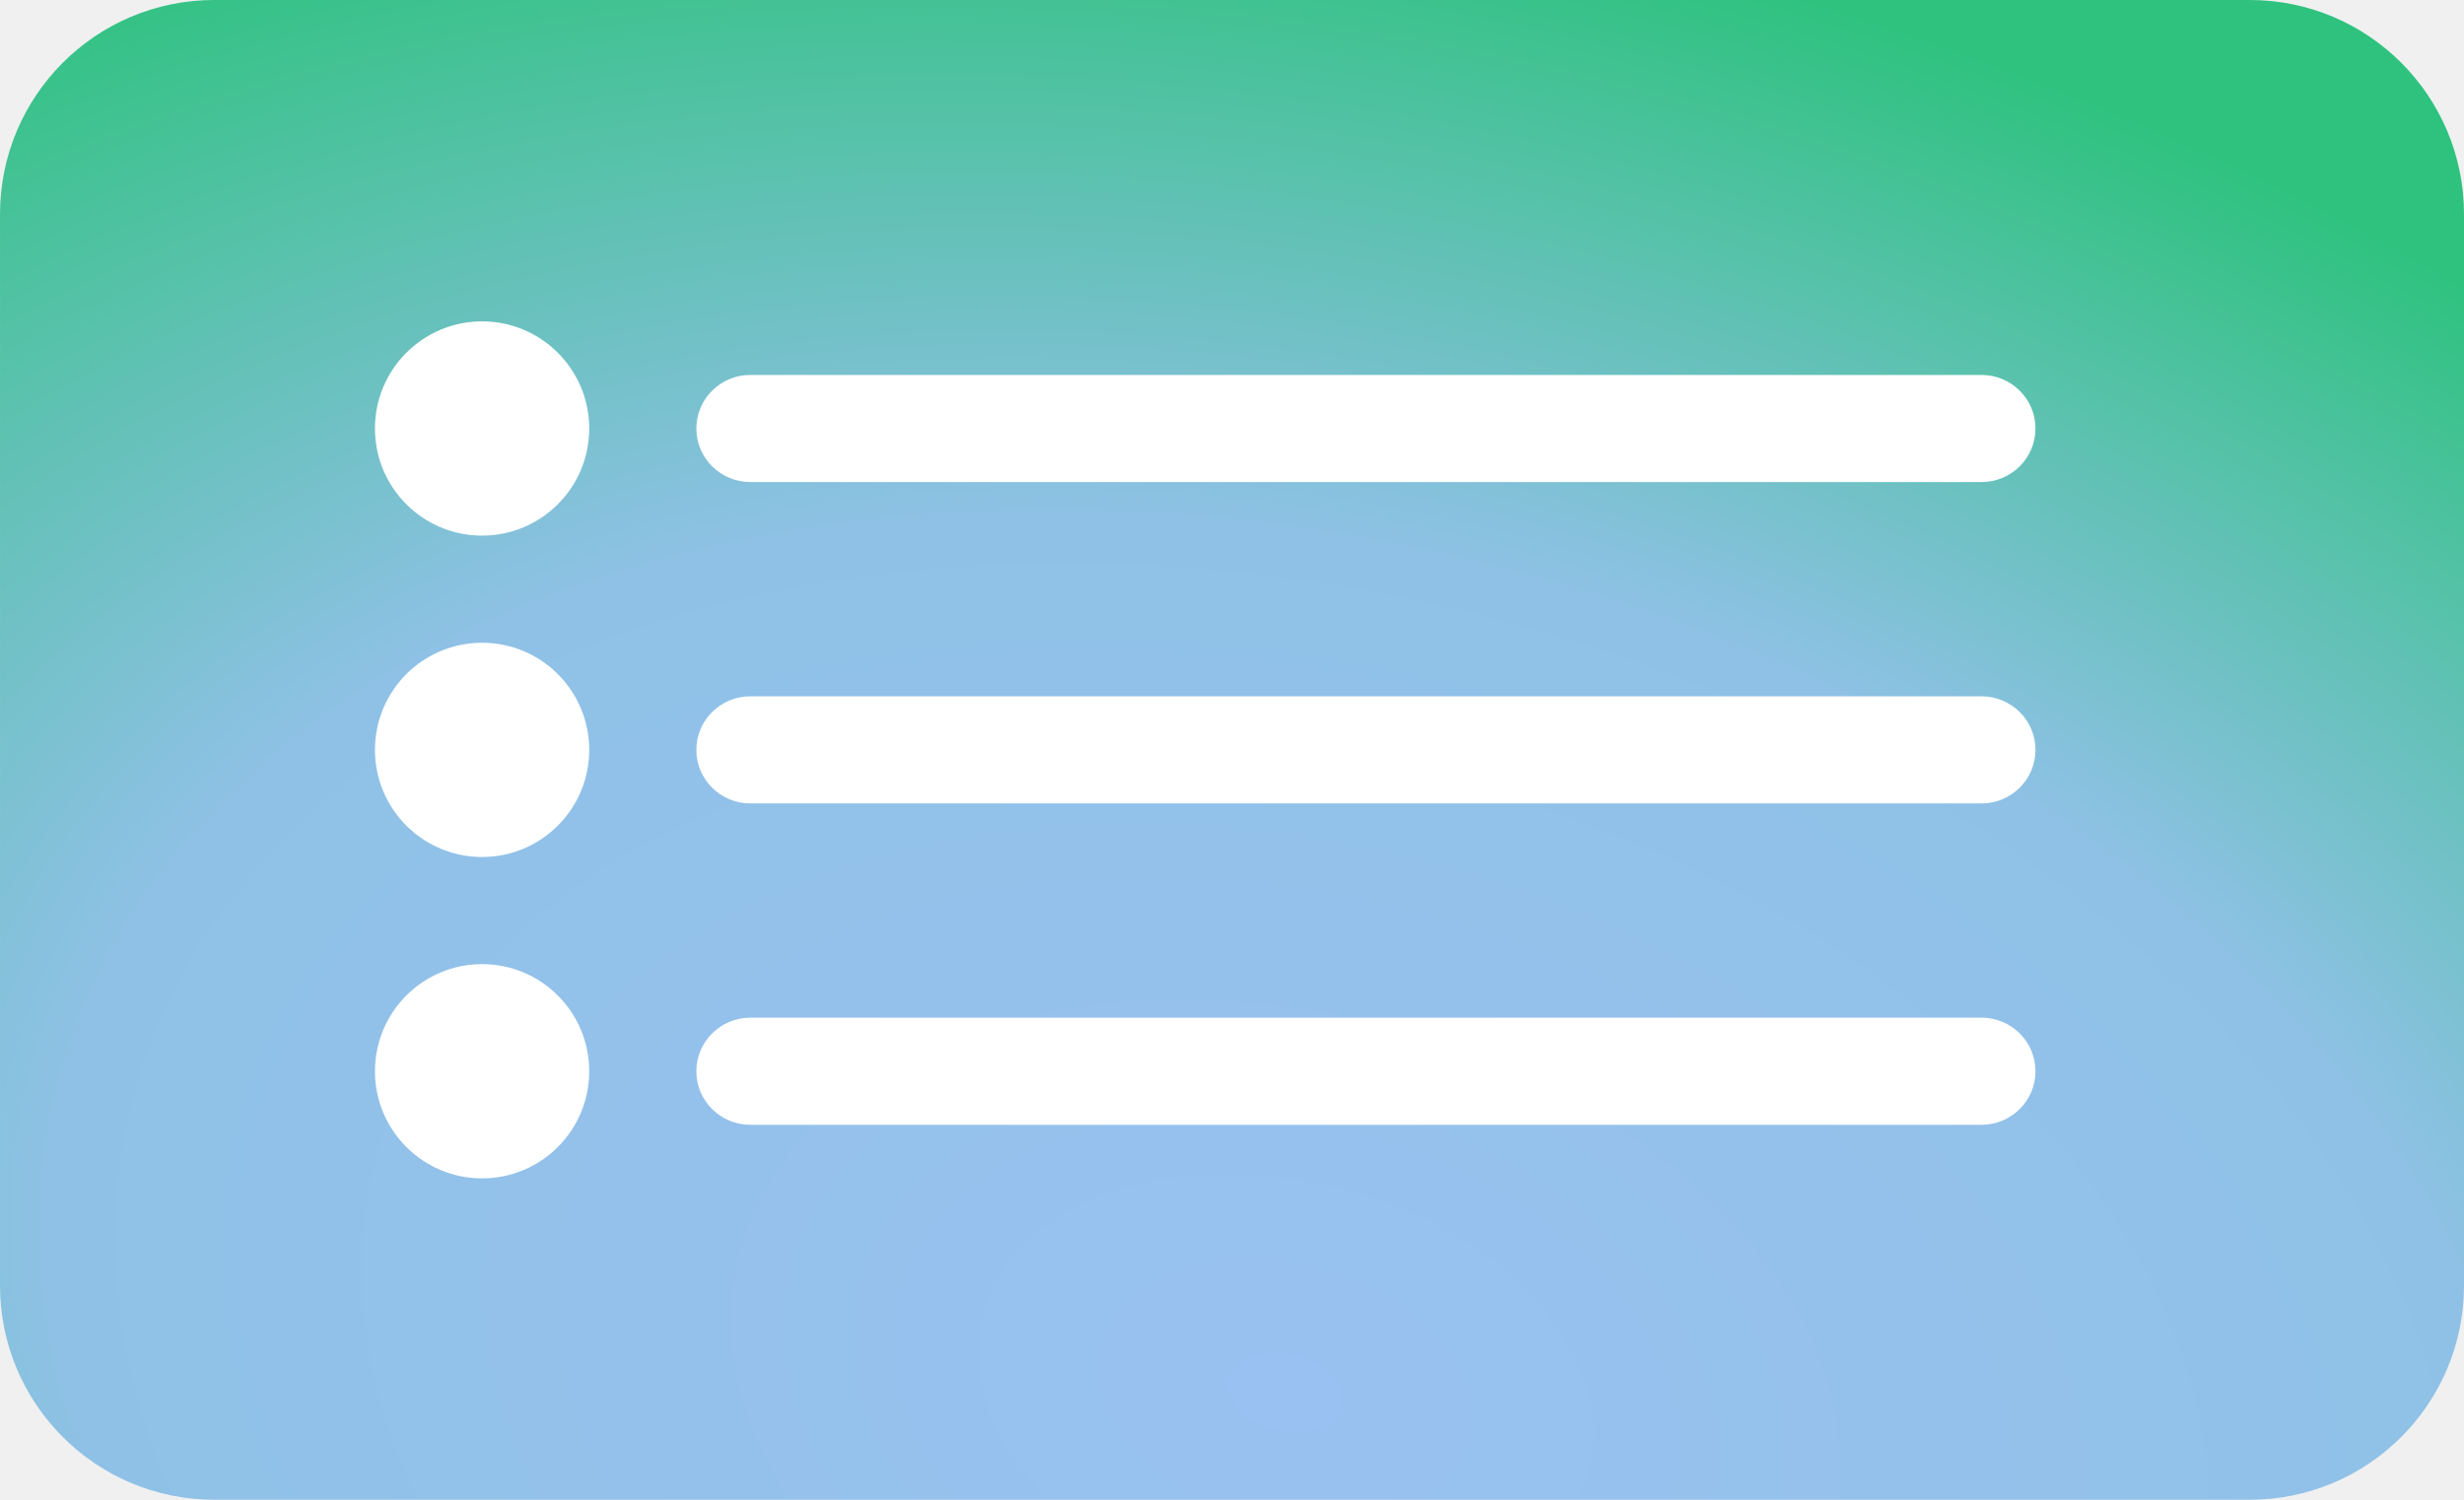
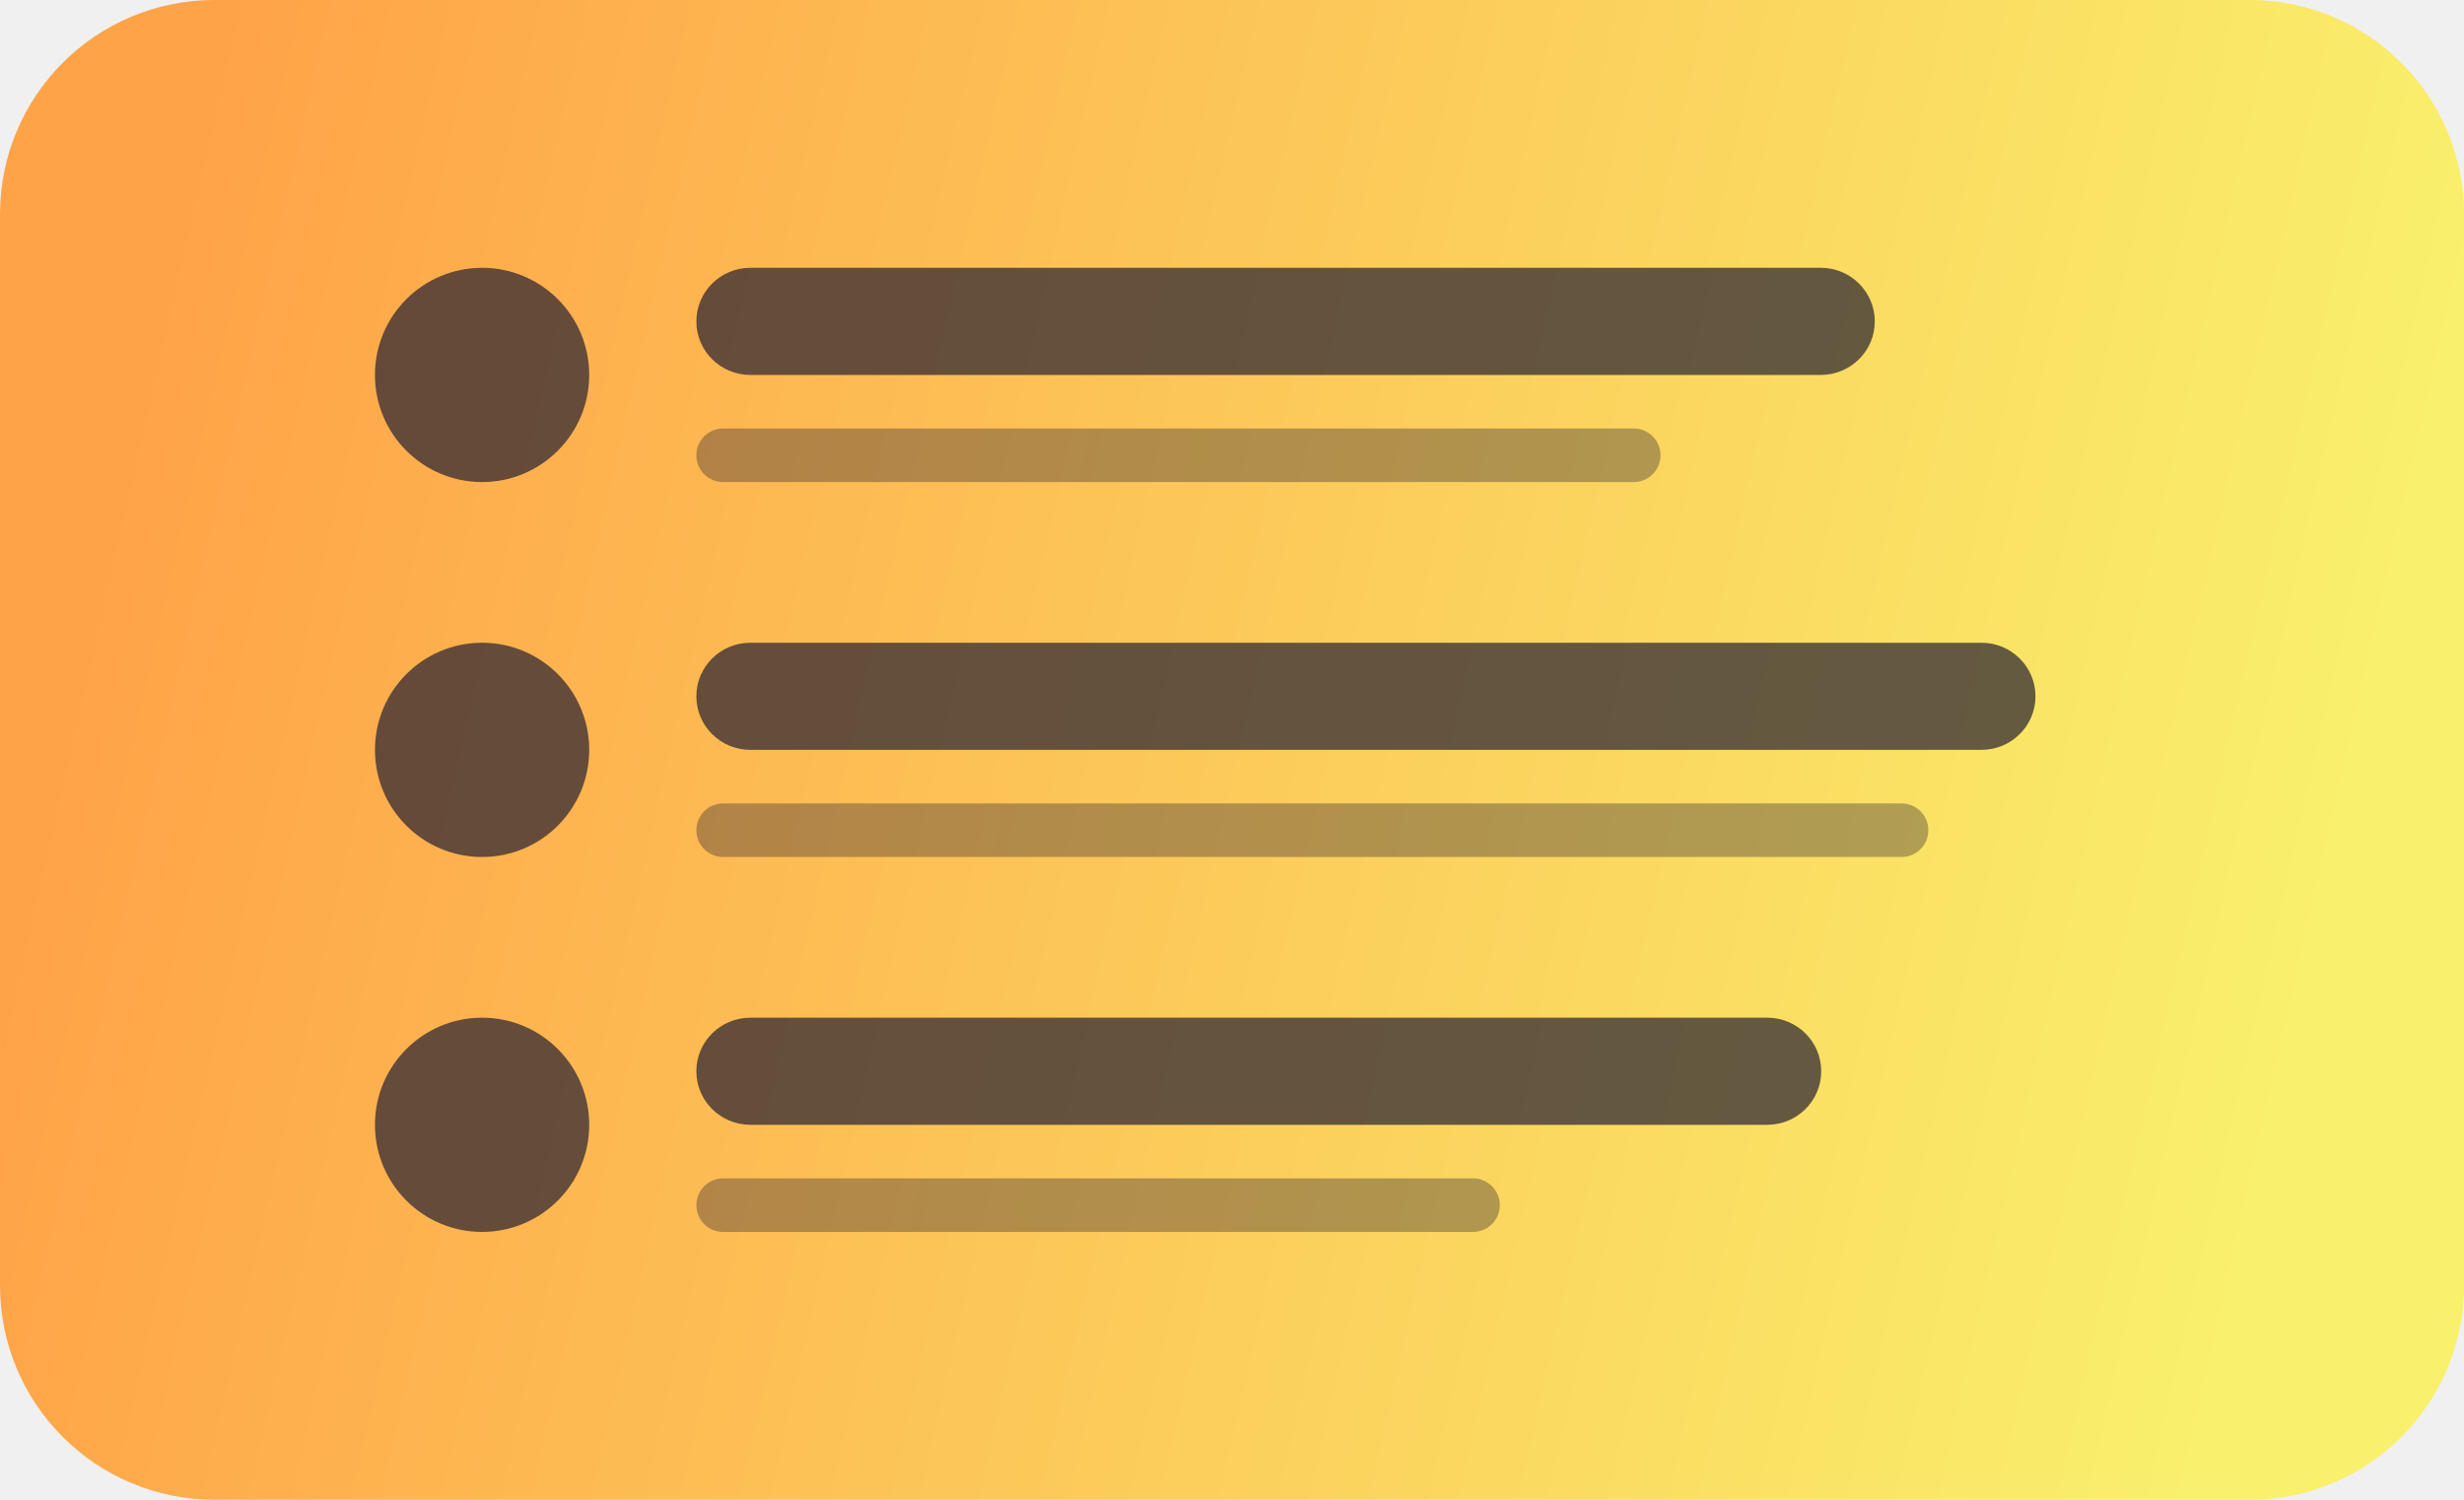
<svg xmlns="http://www.w3.org/2000/svg" xmlns:xlink="http://www.w3.org/1999/xlink" height="140" width="230" version="1.1" id="svg904">
  <defs id="defs908">
-     <linearGradient id="linearGradient6">
-       <stop style="stop-color:#99c1f1;stop-opacity:1" offset="0" id="stop6" />
-       <stop style="stop-color:#8fc1e6;stop-opacity:1;" offset="0.567" id="stop8" />
-       <stop style="stop-color:#2ec27e;stop-opacity:1" offset="1" id="stop7" />
+     <linearGradient id="linearGradient1">
+       <stop style="stop-color:#ffa348;stop-opacity:1" offset="0" id="stop1" />
+       <stop style="stop-color:#f9f06b;stop-opacity:1" offset="1" id="stop2" />
    </linearGradient>
-     <radialGradient xlink:href="#linearGradient6" id="radialGradient7" cx="265.402" cy="-10.272" fx="265.402" fy="-10.272" r="115" gradientTransform="matrix(-1.73913,-0.4347827,0.2929695,-1.171975,584.5774,233.3536)" gradientUnits="userSpaceOnUse" />
+     <linearGradient xlink:href="#linearGradient1" id="linearGradient2" x1="14.374" y1="30.082" x2="218.931" y2="76.521" gradientUnits="userSpaceOnUse" />
  </defs>
-   <rect style="fill:url(#radialGradient7);fill-opacity:1;stroke:none;stroke-width:18;stroke-linecap:round;stroke-dashoffset:26.4" width="230" height="140" x="0.001" ry="20" rx="20" id="rect880" y="0" />
-   <circle style="fill:#ffffff;fill-opacity:1;stroke-linecap:round;stroke-opacity:0.159;-inkscape-stroke:none;paint-order:markers stroke fill" id="circle1" cx="45" cy="40" r="10" />
-   <rect style="fill:#ffffff;fill-opacity:1;stroke-width:1;stroke-linecap:round;stroke-opacity:0.159;-inkscape-stroke:none;paint-order:markers stroke fill" id="rect2" width="125" height="10" x="65" y="35" rx="5.043" ry="5.043" />
-   <circle style="fill:#ffffff;fill-opacity:1;stroke-linecap:round;stroke-opacity:0.159;-inkscape-stroke:none;paint-order:markers stroke fill" id="circle2" cx="45" cy="70" r="10" />
-   <rect style="fill:#ffffff;fill-opacity:1;stroke-width:1;stroke-linecap:round;stroke-opacity:0.159;-inkscape-stroke:none;paint-order:markers stroke fill" id="rect3" width="125" height="10" x="65" y="65" rx="5.043" ry="5.043" />
-   <circle style="fill:#ffffff;fill-opacity:1;stroke-linecap:round;stroke-opacity:0.159;-inkscape-stroke:none;paint-order:markers stroke fill" id="circle3" cx="45" cy="100" r="10" />
-   <rect style="fill:#ffffff;fill-opacity:1;stroke-width:1;stroke-linecap:round;stroke-opacity:0.159;-inkscape-stroke:none;paint-order:markers stroke fill" id="rect4" width="125" height="10" x="65" y="95" rx="5.043" ry="5.043" />
+   <rect style="fill:url(#linearGradient2);fill-opacity:1;stroke:none;stroke-width:18;stroke-linecap:round;stroke-dashoffset:26.4" width="230" height="140" x="0.001" ry="20" rx="20" id="rect880" y="0" />
+   <circle style="fill:#241f31;fill-opacity:1;stroke-linecap:round;stroke-opacity:0.159;-inkscape-stroke:none;paint-order:markers stroke fill;opacity:0.7" id="circle1" cx="45" cy="35" r="10" />
+   <rect style="fill:#241f31;fill-opacity:1;stroke-width:1;stroke-linecap:round;stroke-opacity:0.159;-inkscape-stroke:none;paint-order:markers stroke fill;opacity:0.7" id="rect2" width="110" height="10" x="65" y="25" rx="5.043" ry="5.043" />
+   <circle style="fill:#241f31;fill-opacity:1;stroke-linecap:round;stroke-opacity:0.159;-inkscape-stroke:none;paint-order:markers stroke fill;opacity:0.7" id="circle2" cx="45" cy="70" r="10" />
+   <rect style="fill:#241f31;fill-opacity:1;stroke-width:1;stroke-linecap:round;stroke-opacity:0.159;-inkscape-stroke:none;paint-order:markers stroke fill;opacity:0.7" id="rect3" width="125" height="10" x="65" y="60" rx="5.043" ry="5.043" />
+   <circle style="fill:#241f31;fill-opacity:1;stroke-linecap:round;stroke-opacity:0.159;-inkscape-stroke:none;paint-order:markers stroke fill;opacity:0.7" id="circle3" cx="45" cy="105" r="10" />
+   <rect style="fill:#241f31;fill-opacity:1;stroke-width:1;stroke-linecap:round;stroke-opacity:0.159;-inkscape-stroke:none;paint-order:markers stroke fill;opacity:0.7" id="rect4" width="105" height="10" x="65" y="95" rx="5.043" ry="5.043" />
+   <rect style="fill:#241f31;fill-opacity:1;stroke-width:1;stroke-linecap:round;stroke-opacity:0.159;-inkscape-stroke:none;paint-order:markers stroke fill;opacity:0.35" id="rect6" width="90" height="5" x="65" y="40" rx="2.5" ry="2.5" />
+   <rect style="opacity:0.35;fill:#241f31;fill-opacity:1;stroke-width:1;stroke-linecap:round;stroke-opacity:0.159;-inkscape-stroke:none;paint-order:markers stroke fill" id="rect8" width="115" height="5" x="65" y="75" rx="2.5" ry="2.5" />
+   <rect style="opacity:0.35;fill:#241f31;fill-opacity:1;stroke-width:1;stroke-linecap:round;stroke-opacity:0.159;-inkscape-stroke:none;paint-order:markers stroke fill" id="rect9" width="75" height="5" x="65" y="110" rx="2.5" ry="2.5" />
</svg>
